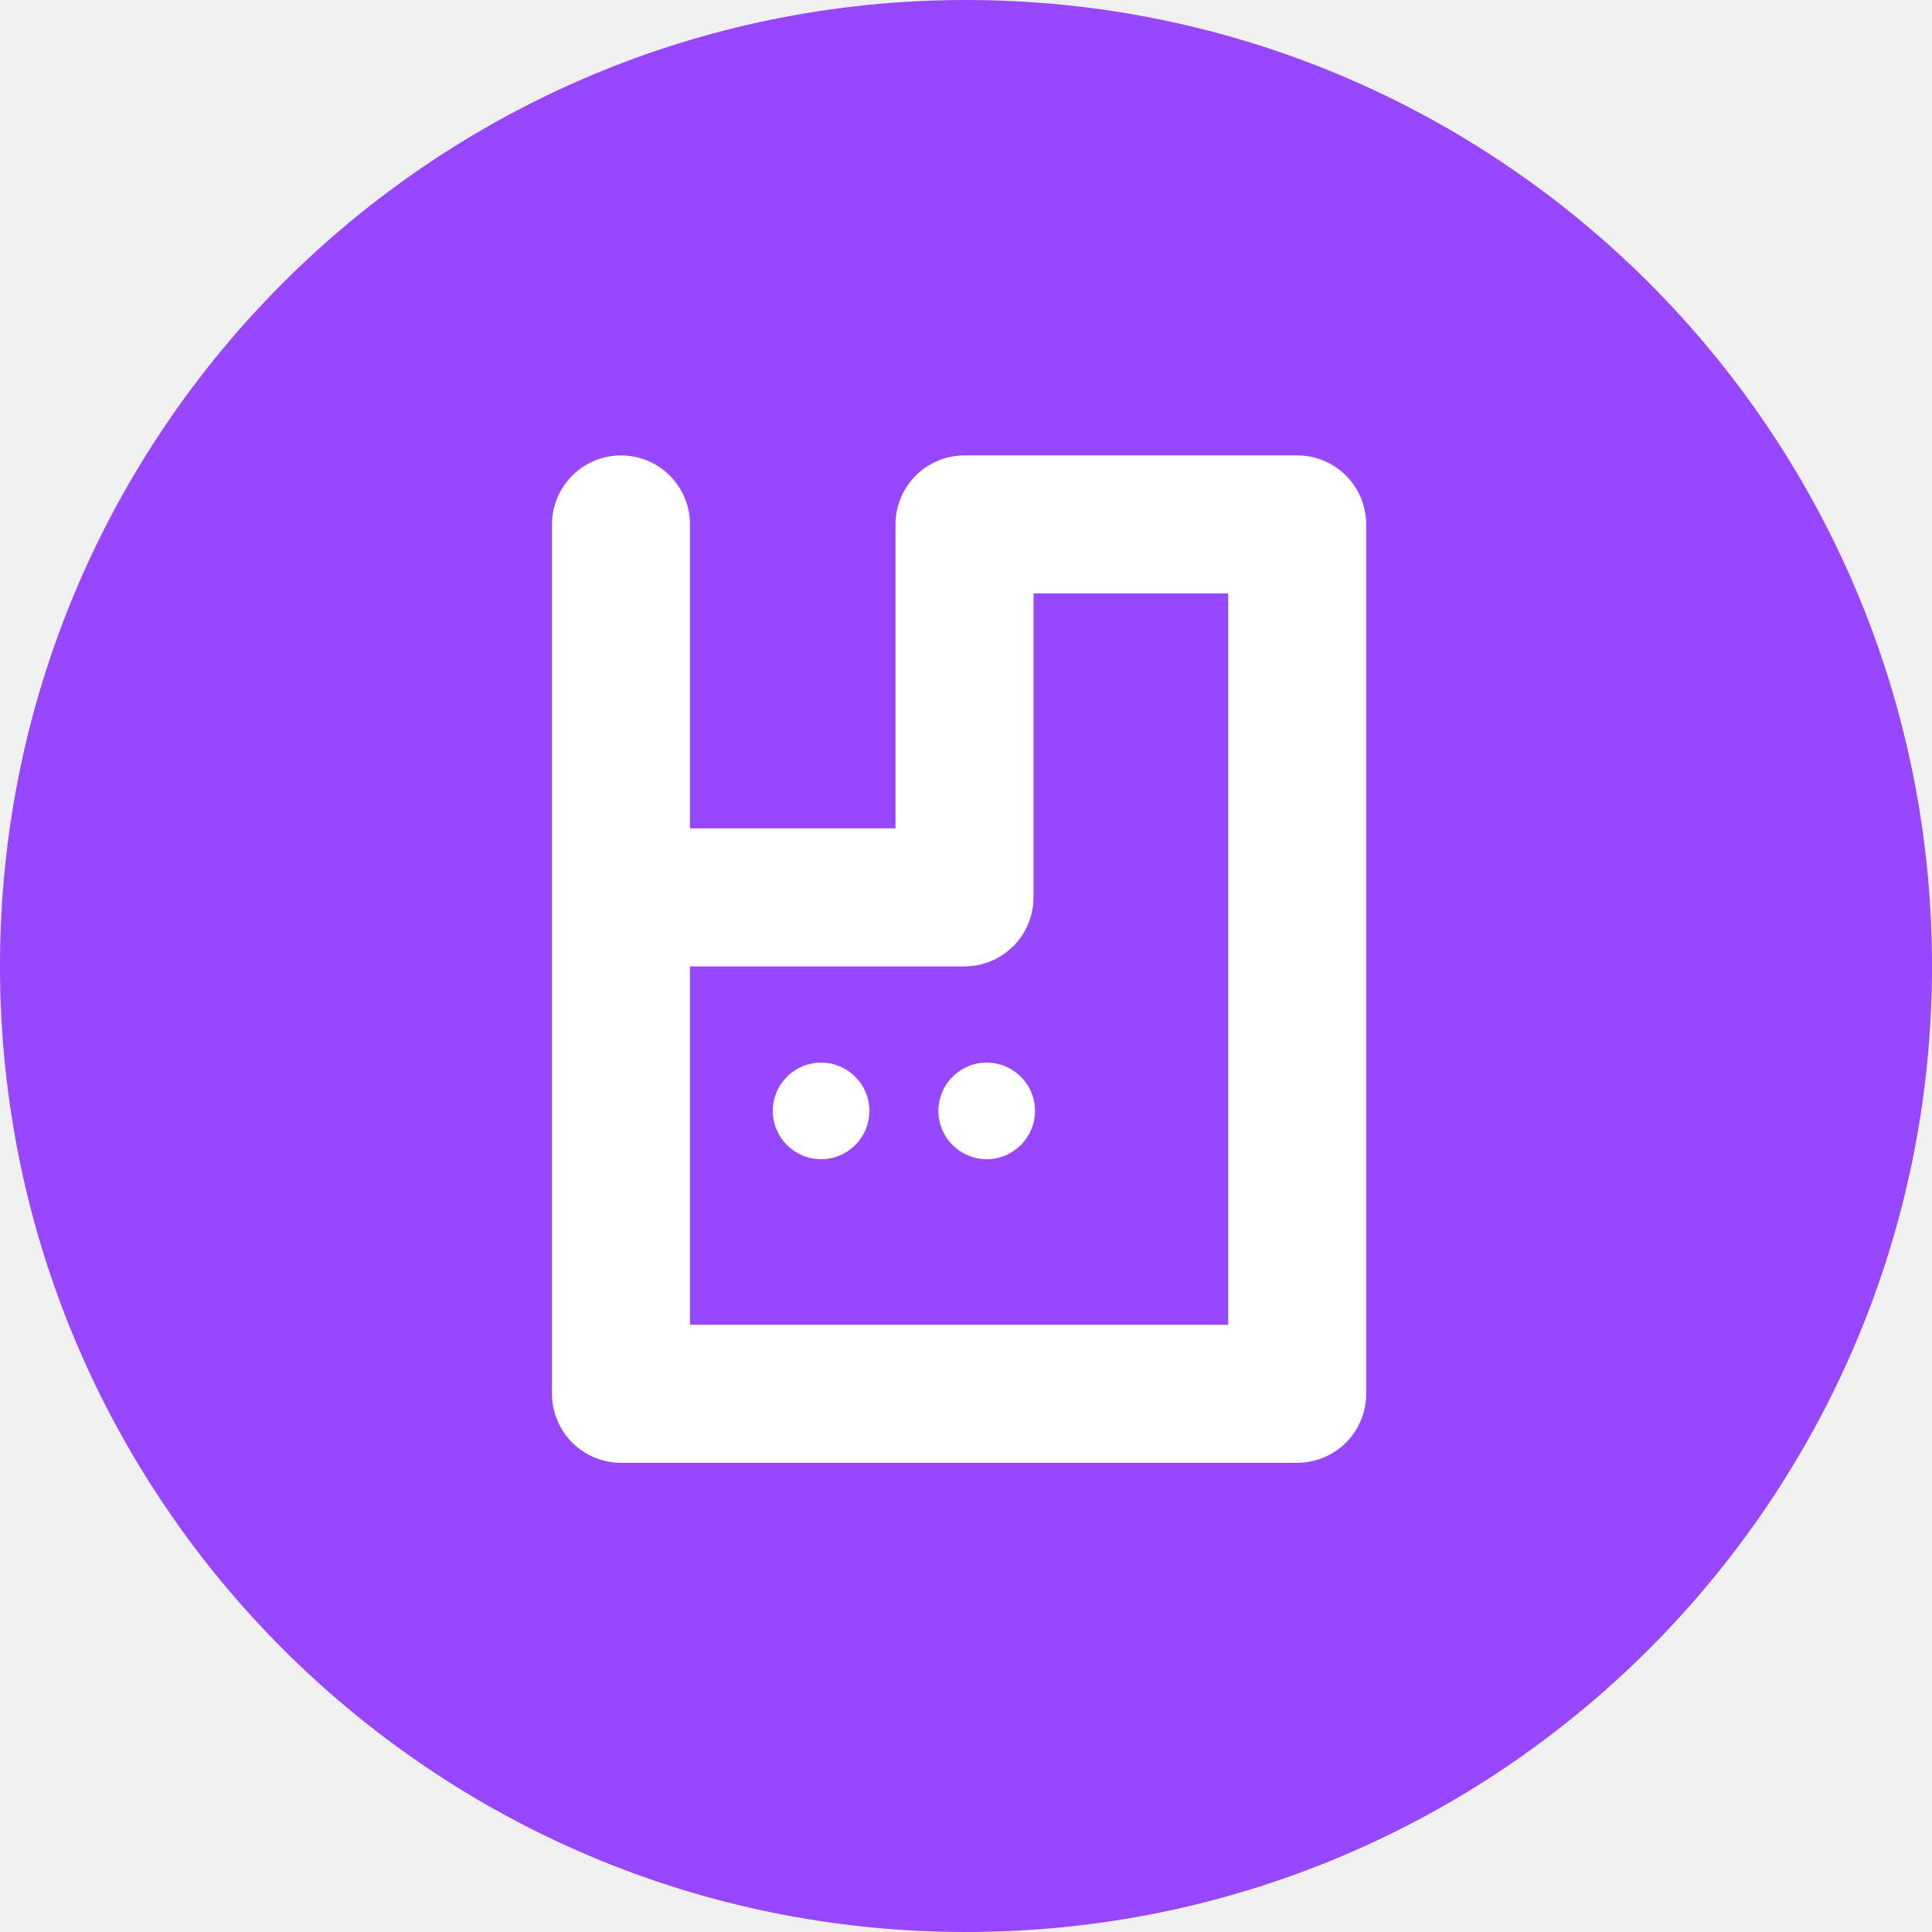
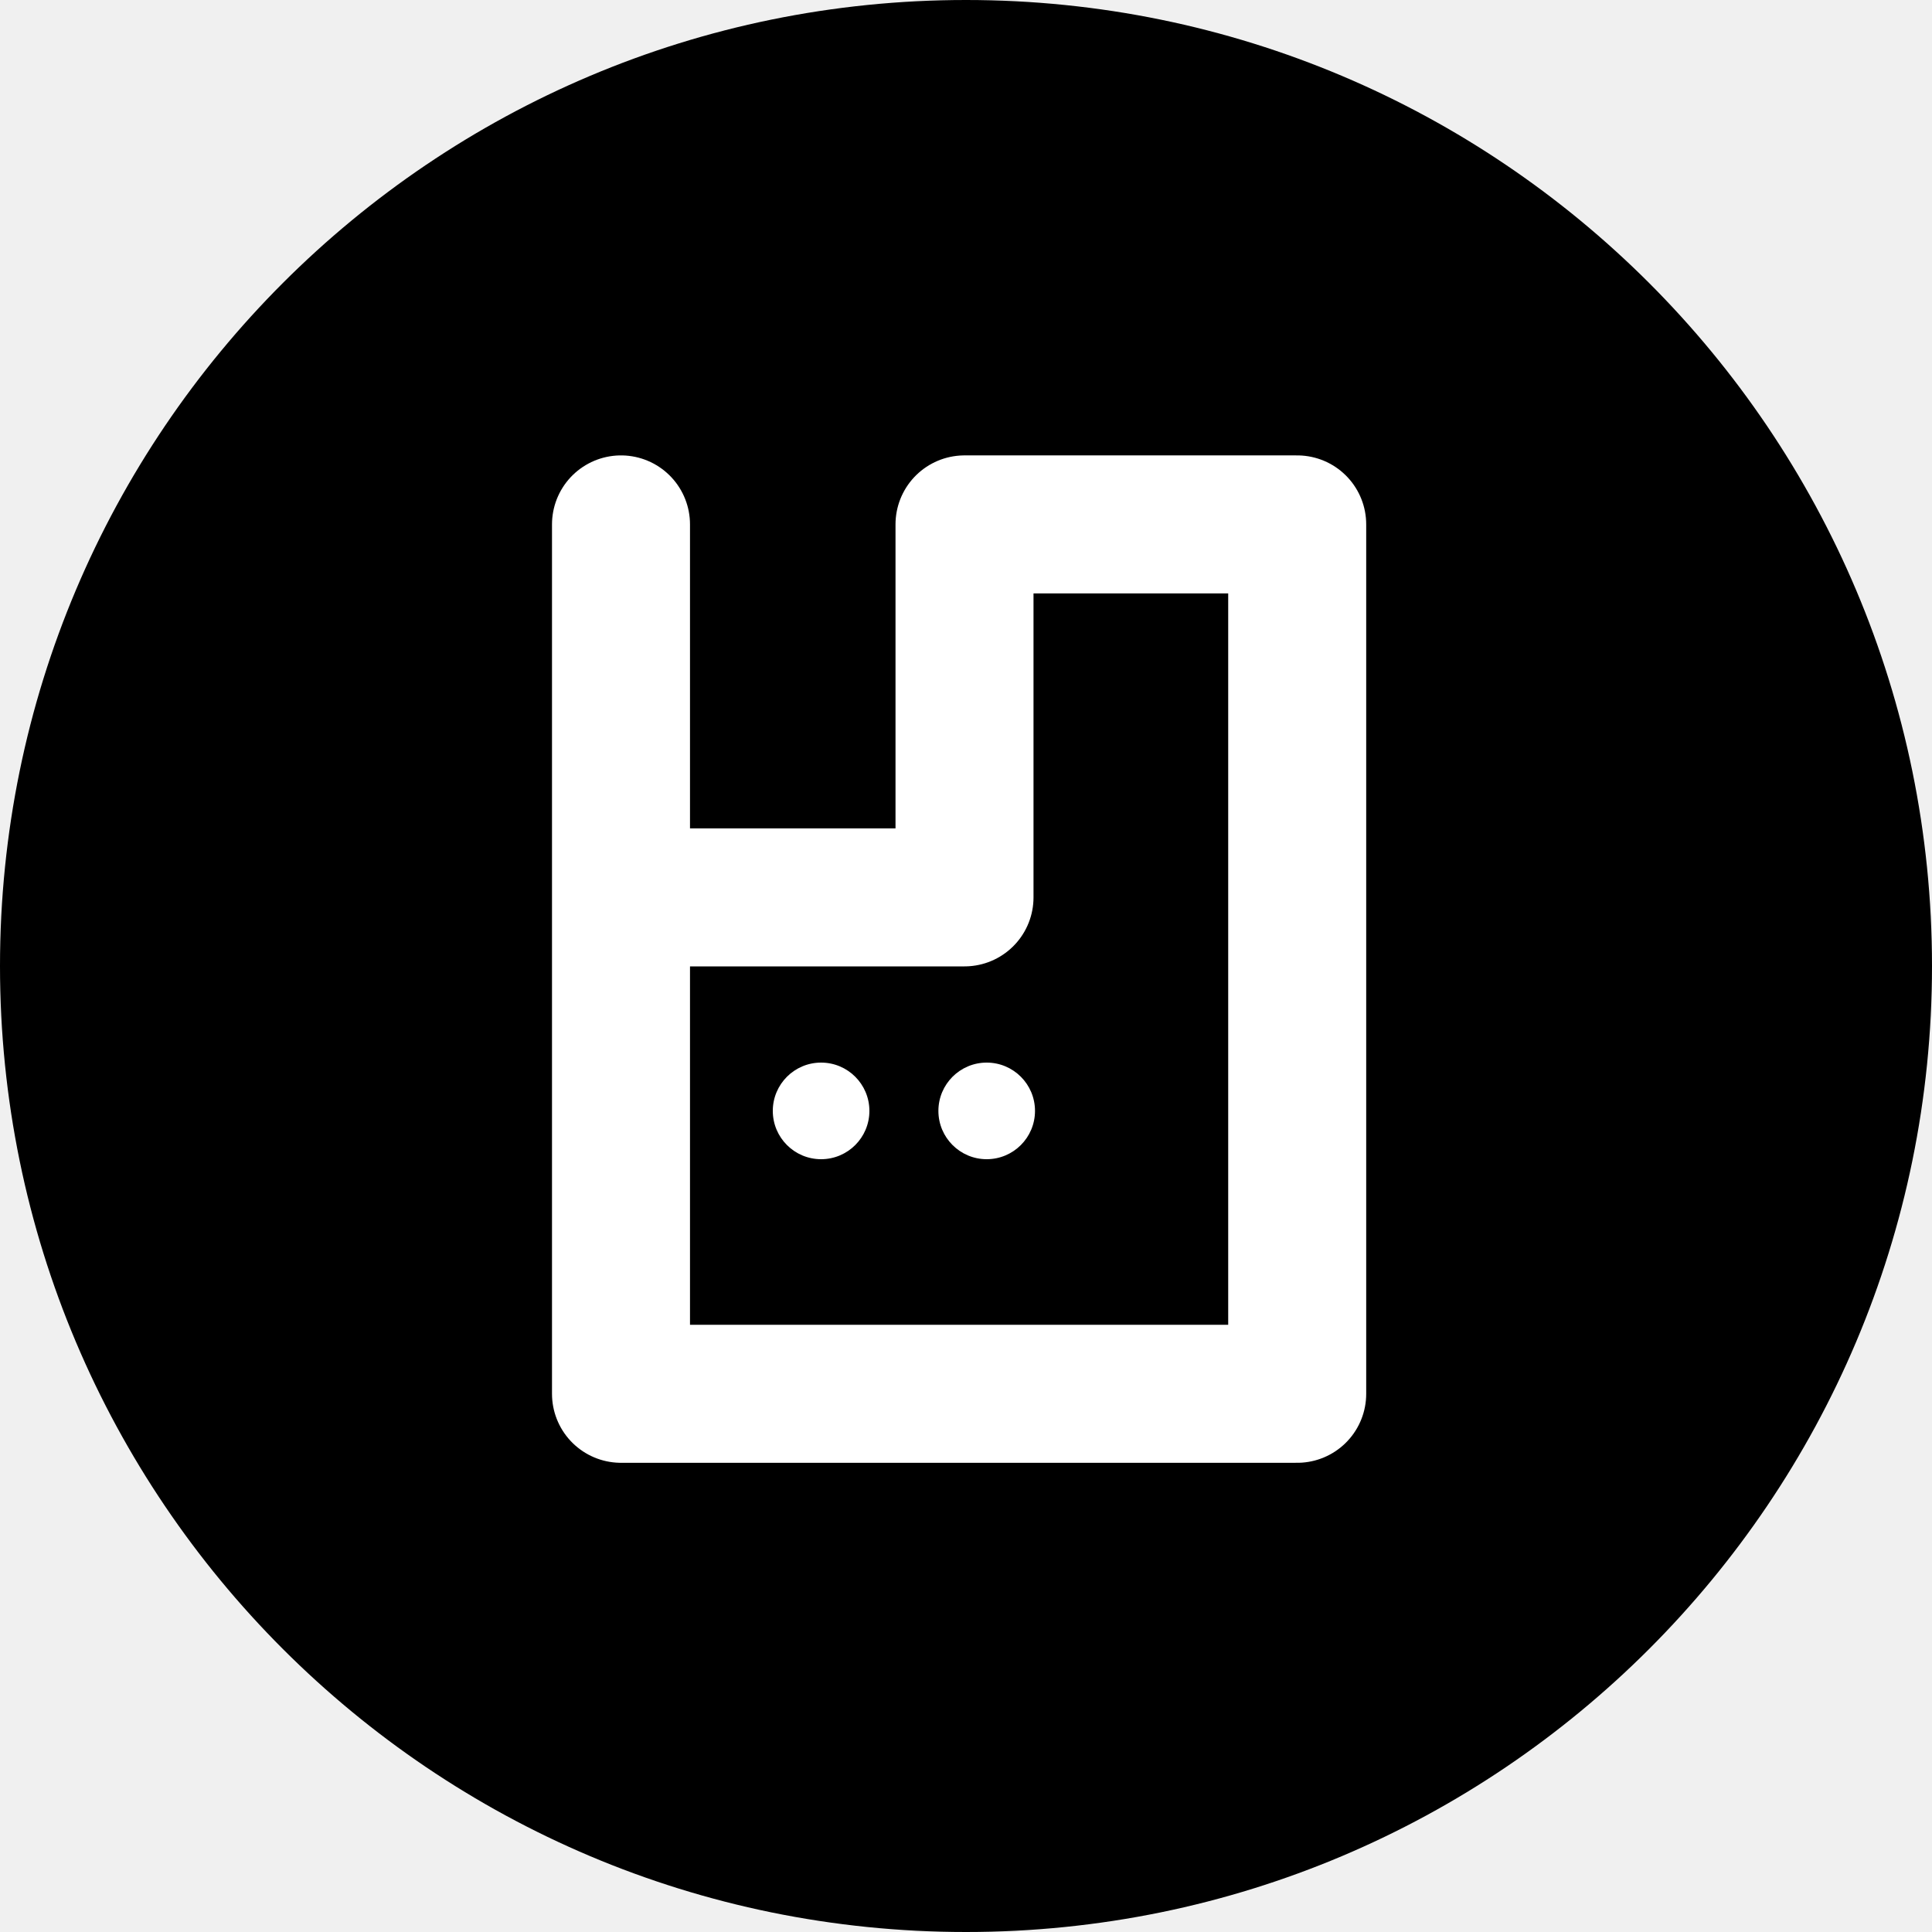
<svg xmlns="http://www.w3.org/2000/svg" width="140" height="140" viewBox="0 0 140 140" fill="none">
-   <rect width="140" height="140" rx="70" fill="#9747FF" />
+   <rect width="140" height="140" rx="70" fill="currentColor" />
  <path d="M45 38V65.028M45 65.028V101H94V38H69.892V65.028H45Z" stroke="white" stroke-width="10" stroke-linecap="round" stroke-linejoin="round" />
  <circle cx="59.5" cy="80.5" r="3.5" fill="white" />
  <circle cx="71.5" cy="80.5" r="3.5" fill="white" />
</svg>
